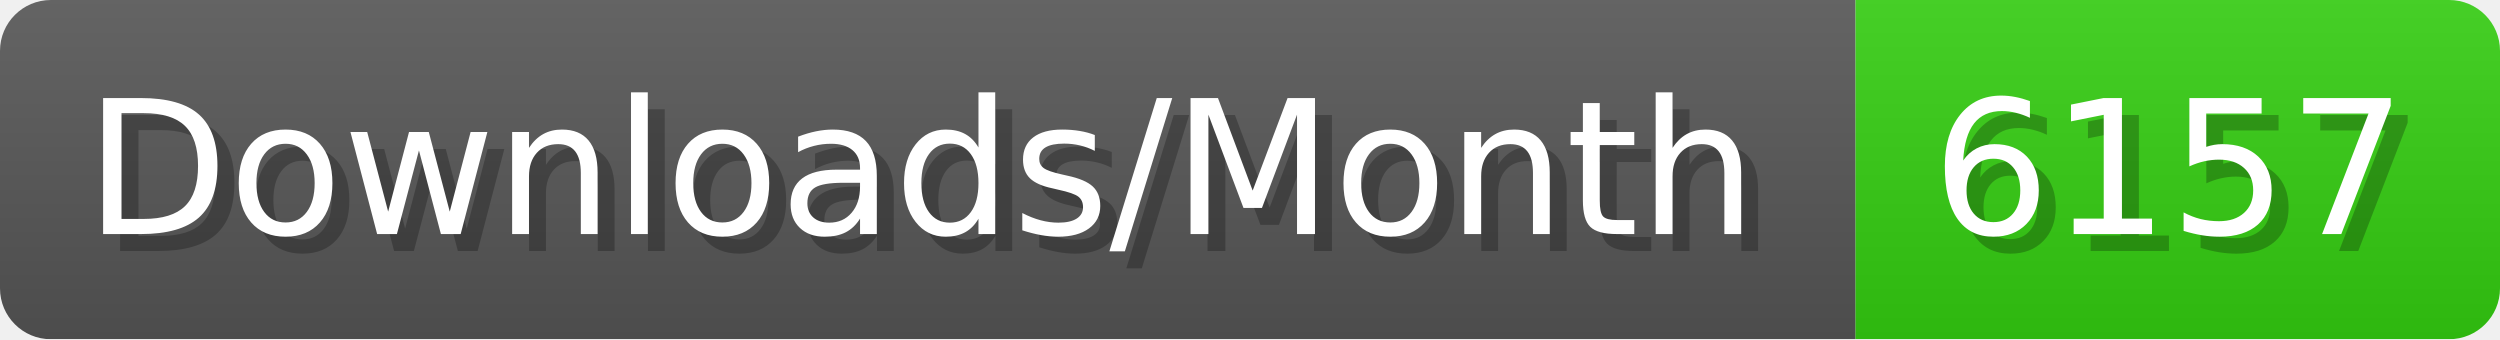
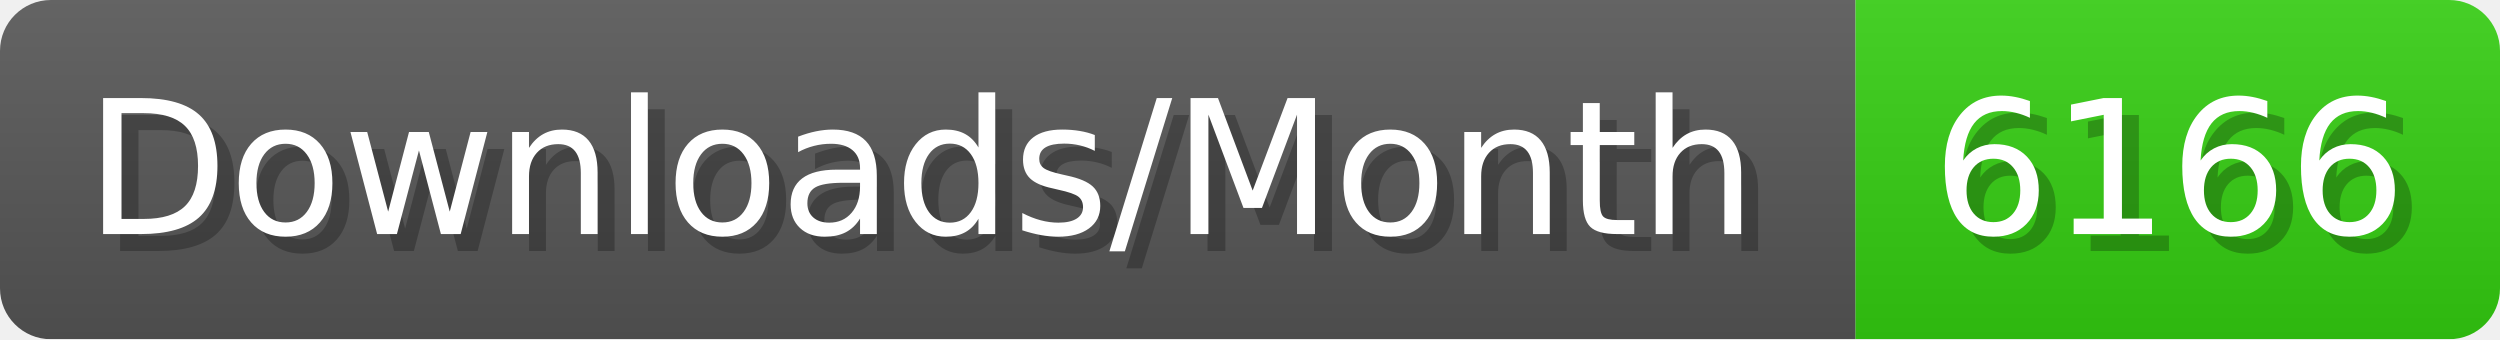
- <svg xmlns="http://www.w3.org/2000/svg" width="147.4" height="20" viewBox="0 0 1474 200" role="img" aria-label="Downloads/Month: 6157">
+ <svg xmlns="http://www.w3.org/2000/svg" width="147.4" height="20" viewBox="0 0 1474 200" role="img" aria-label="Downloads/Month: 6166">
  <linearGradient id="YlXUI" x2="0" y2="100%">
    <stop offset="0" stop-opacity=".1" stop-color="#EEE" />
    <stop offset="1" stop-opacity=".1" />
  </linearGradient>
  <mask id="JHhop">
    <rect width="1474" height="200" rx="30" fill="#FFF" />
  </mask>
  <g mask="url(#JHhop)">
    <rect width="1094" height="200" fill="#555" />
    <rect width="380" height="200" fill="#3C1" x="1094" />
    <rect width="1474" height="200" fill="url(#YlXUI)" />
  </g>
  <g aria-hidden="true" fill="#fff" text-anchor="start" font-family="Verdana,DejaVu Sans,sans-serif" font-size="110">
    <text x="60" y="148" textLength="994" fill="#000" opacity="0.25">Downloads/Month</text>
    <text x="50" y="138" textLength="994">Downloads/Month</text>
-     <text x="1149" y="148" textLength="280" fill="#000" opacity="0.25">6157</text>
-     <text x="1139" y="138" textLength="280">6157</text>
+     <text x="1149" y="148" textLength="280" fill="#000" opacity="0.25">6166</text>
+     <text x="1139" y="138" textLength="280">6166</text>
  </g>
</svg>
